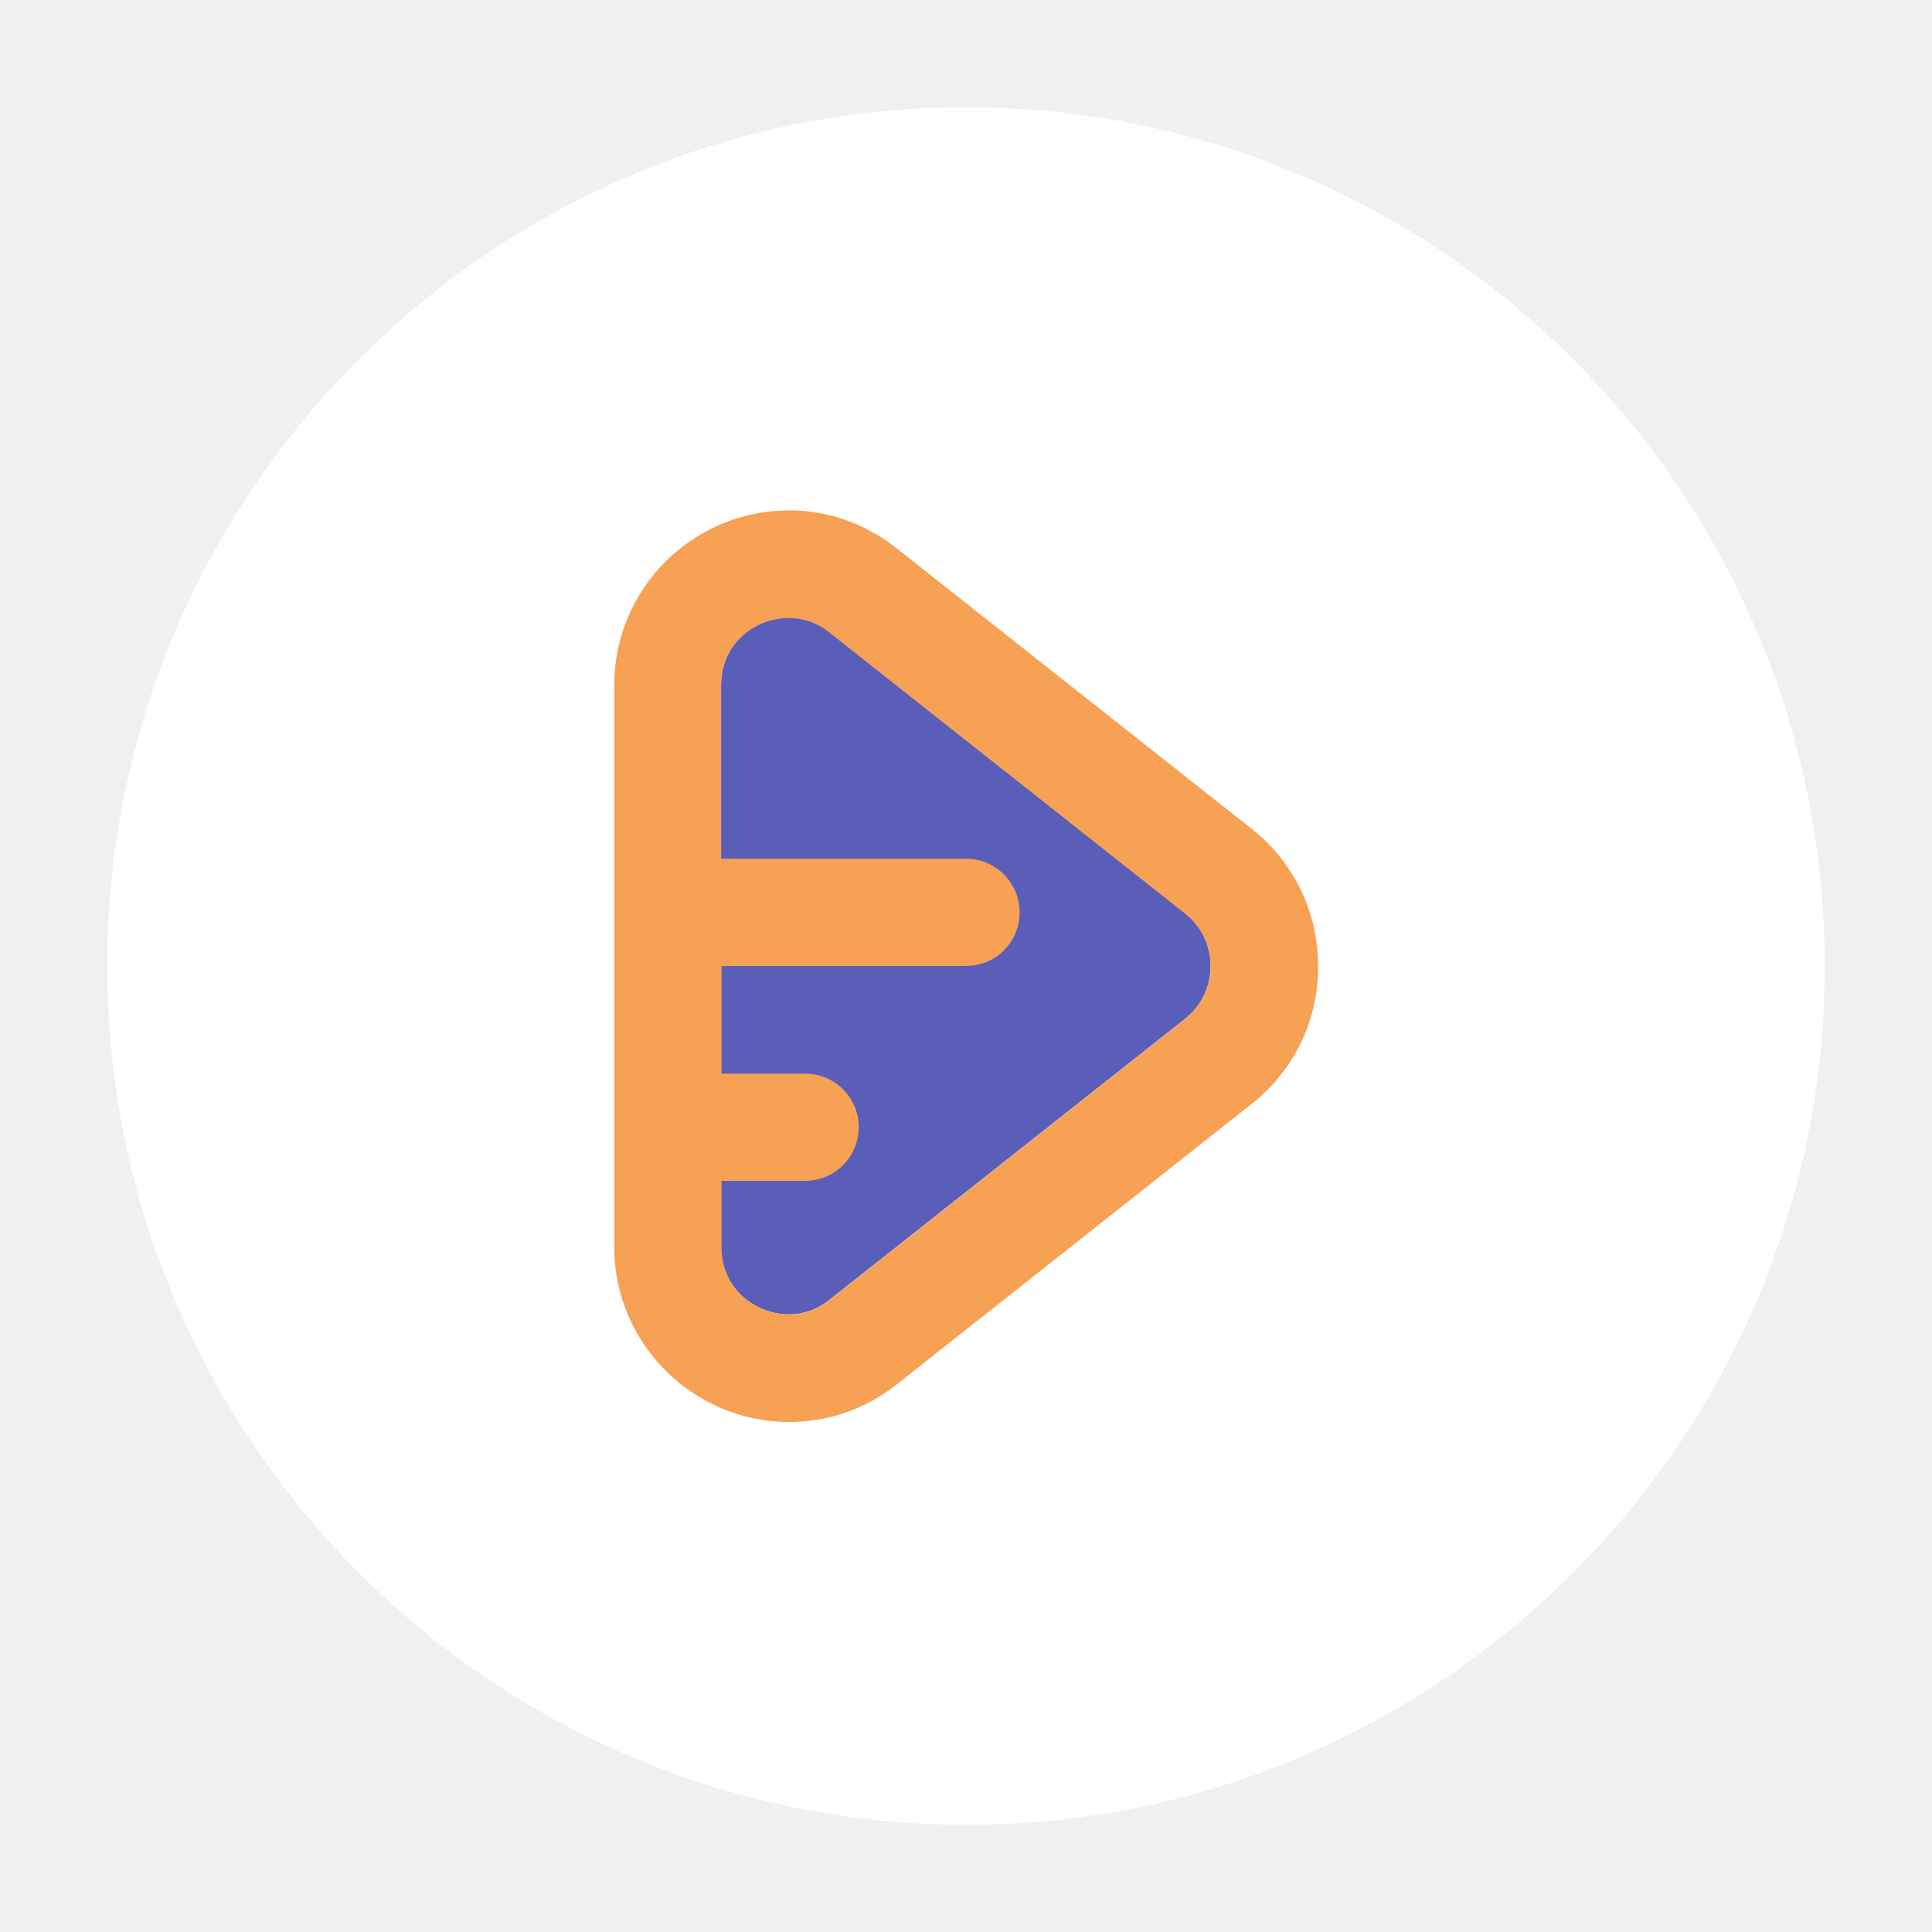
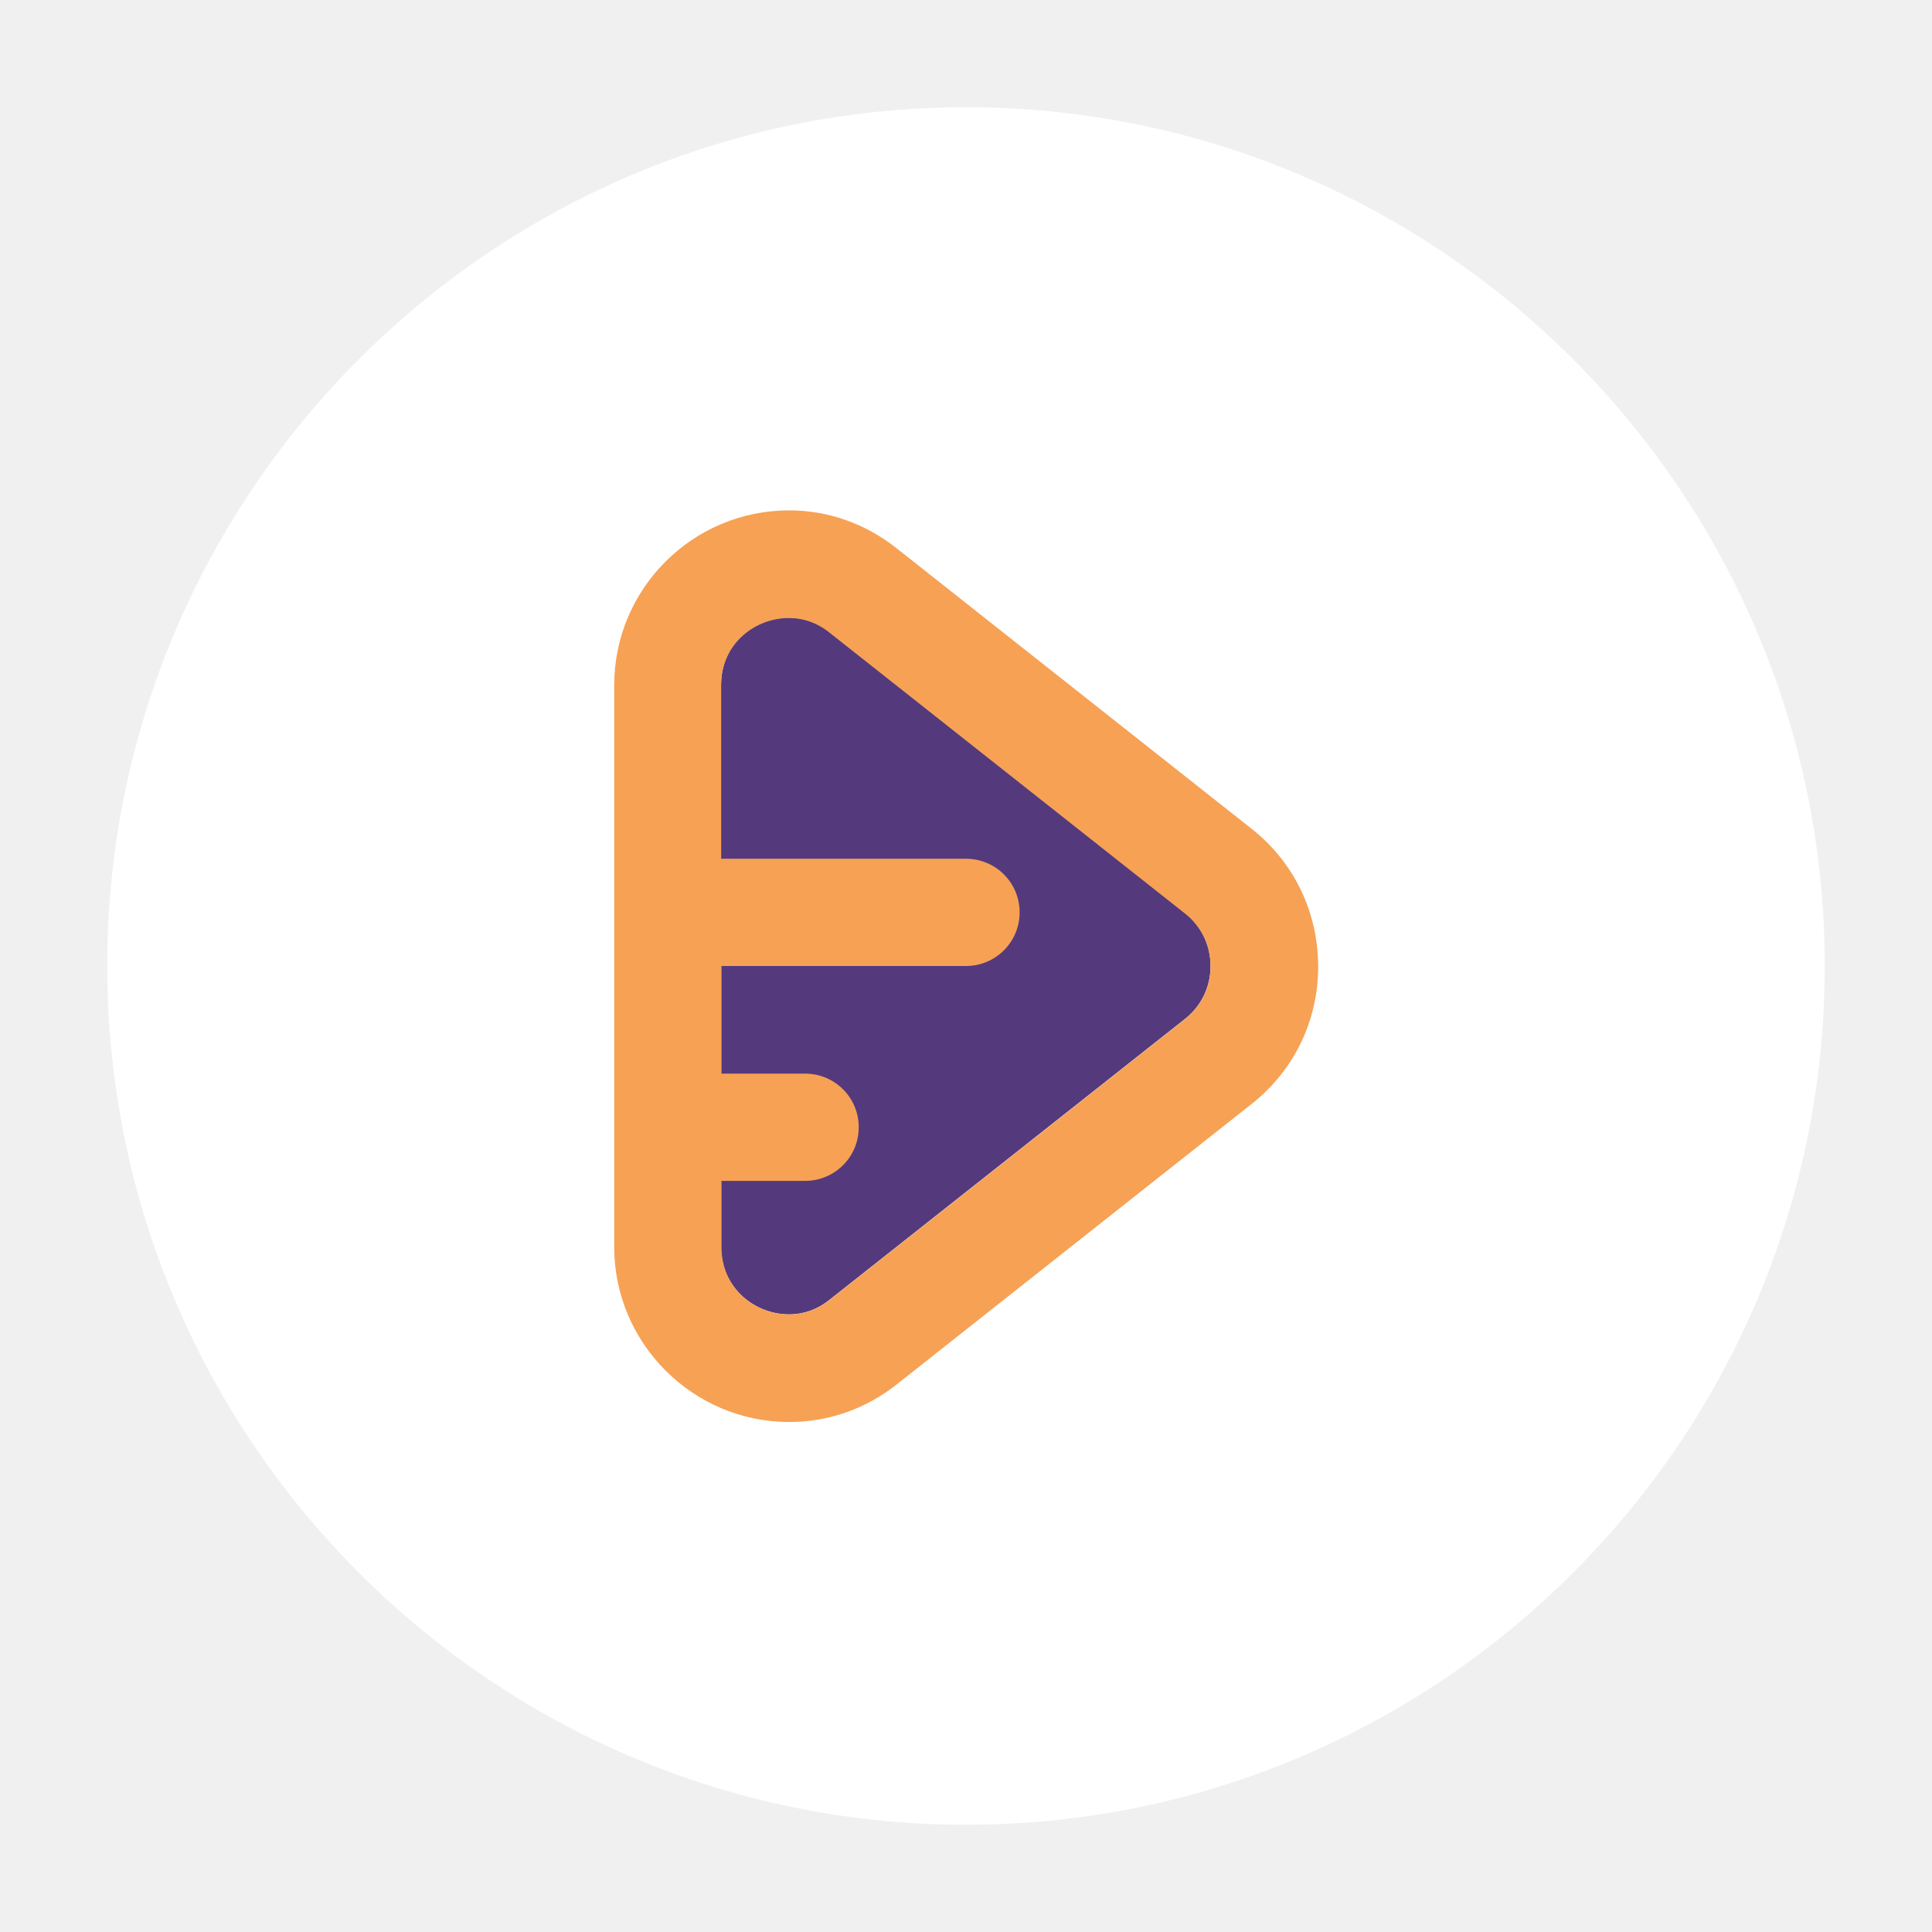
<svg xmlns="http://www.w3.org/2000/svg" height="800px" width="800px" version="1.1" id="Layer_1" viewBox="0 0 508 508" xml:space="preserve">
  <path style="fill:#FFFFFF;" d="M254,28.2C129.5,28.2,28.2,129.5,28.2,254S129.5,479.8,254,479.8S479.8,378.5,479.8,254  S378.5,28.2,254,28.2z" />
  <path style="fill:#FFFFFF;" d="M254,451.6C145.1,451.6,56.4,363,56.4,254S145.1,56.4,254,56.4S451.6,145,451.6,254  S362.9,451.6,254,451.6z" />
-   <path style="fill:#5a5eb9;" d="M207.4,345.6c3.9,0,7.6-1.3,10.8-3.9l93.4-73.8c4.3-3.4,6.7-8.4,6.7-13.9s-2.4-10.5-6.7-13.9  l-93.4-73.8c-3.2-2.6-6.9-3.9-10.8-3.9c-8.8,0-17.8,6.6-17.8,17.7v147.7C189.6,338.9,198.7,345.6,207.4,345.6L207.4,345.6z" />
+   <path style="fill:#543A7D;" d="M207.4,345.6c3.9,0,7.6-1.3,10.8-3.9l93.4-73.8c4.3-3.4,6.7-8.4,6.7-13.9s-2.4-10.5-6.7-13.9  l-93.4-73.8c-3.2-2.6-6.9-3.9-10.8-3.9c-8.8,0-17.8,6.6-17.8,17.7v147.7C189.6,338.9,198.7,345.6,207.4,345.6L207.4,345.6z" />
  <g>
    <path style="fill:#f7a154;" d="M329.2,218l-93.4-73.8c-8.2-6.5-18-10-28.3-10c-25.4,0-46,20.6-46,46v147.7c0,25.3,20.7,46,46,46   l0,0c10.3,0,20.1-3.4,28.3-9.9l93.4-73.8c11.1-8.8,17.4-21.9,17.4-36C346.6,239.9,340.3,226.8,329.2,218z M311.7,267.9l-93.4,73.8   c-3.2,2.6-6.9,3.9-10.8,3.9c-8.8,0-17.8-6.6-17.8-17.7v-17.4h22c7.8,0,14.1-6.3,14.1-14.1c0-7.8-6.3-14.1-14.1-14.1h-22V254H254   c7.8,0,14.1-6.3,14.1-14.1s-6.3-14.1-14.1-14.1h-64.4v-45.6c0-11.1,9.1-17.7,17.8-17.7c3.9,0,7.6,1.3,10.8,3.9l93.4,73.8   c4.3,3.4,6.7,8.4,6.7,13.9C318.4,259.4,315.9,264.5,311.7,267.9z" />
  </g>
</svg>
